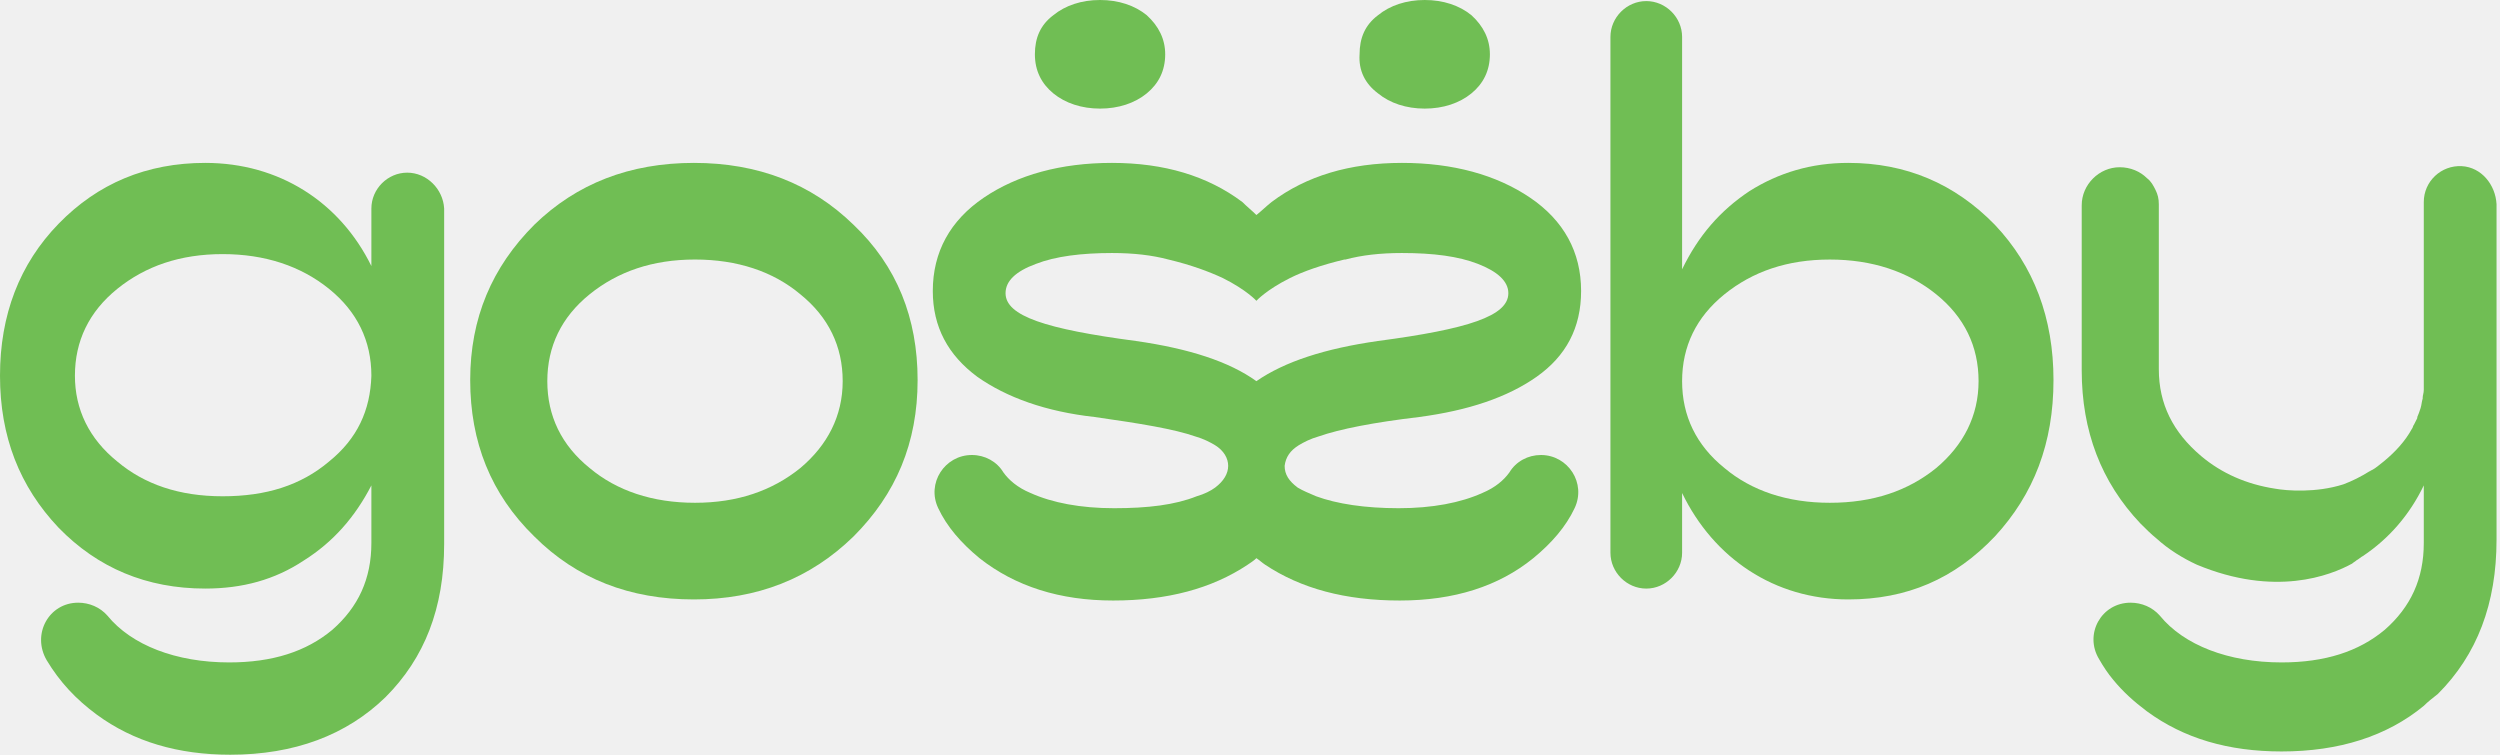
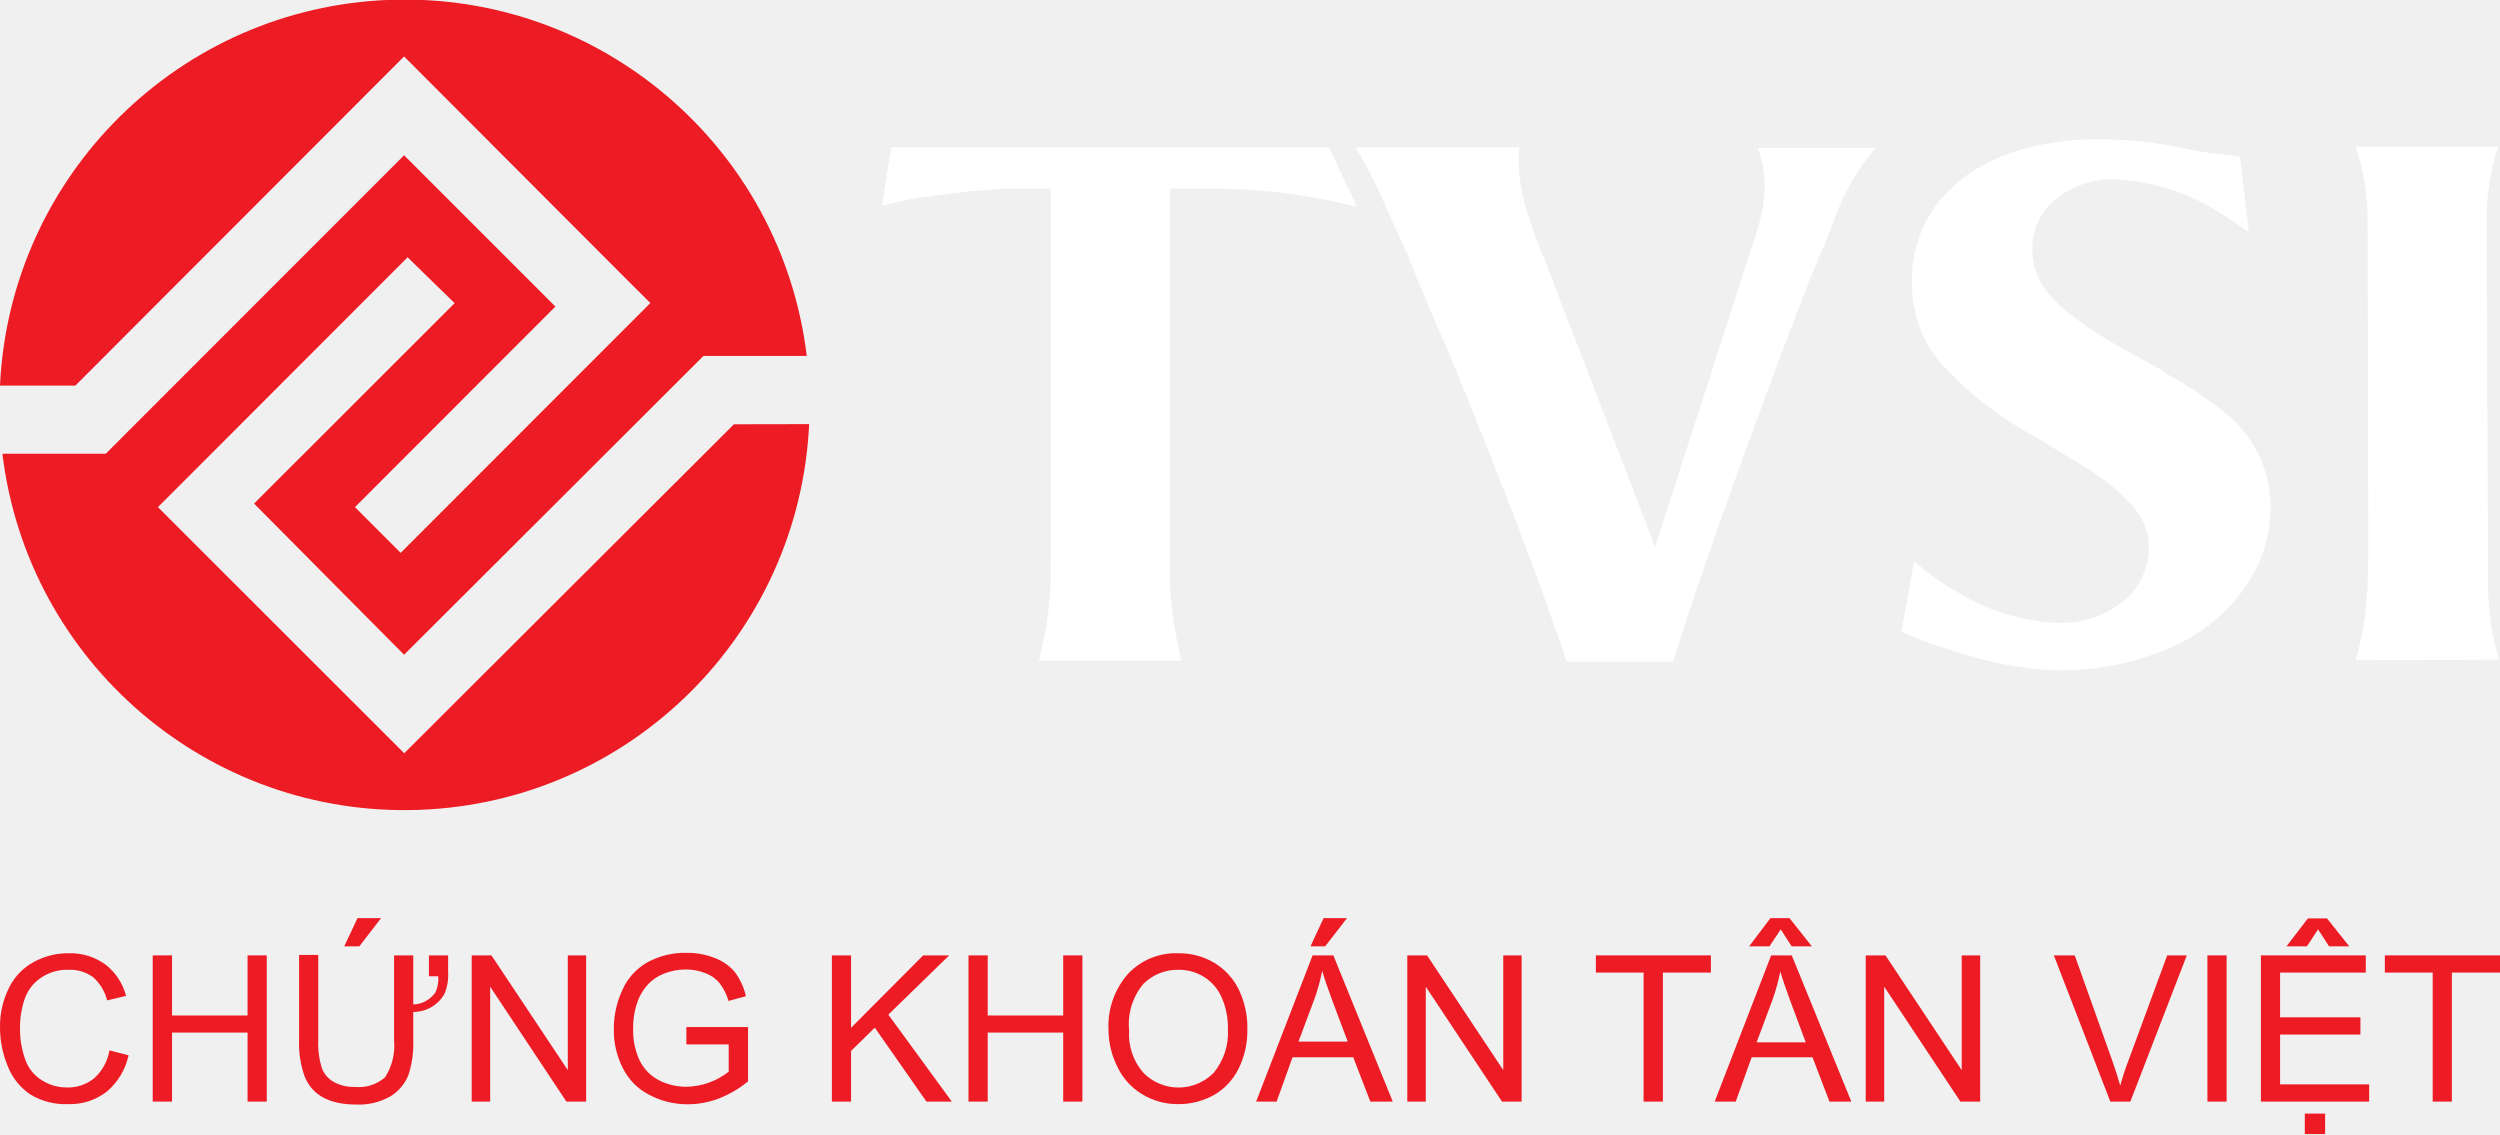
- <svg xmlns="http://www.w3.org/2000/svg" width="159" height="48" viewBox="0 0 159 48" fill="none">
-   <path d="M25.899 10.981C24.656 10.981 23.62 12.017 23.62 13.26V16.921C21.617 12.846 17.75 10.36 13.053 10.36C9.324 10.36 6.216 11.672 3.73 14.227C1.243 16.783 0 20.029 0 23.896C0 27.764 1.243 30.941 3.73 33.566C6.216 36.121 9.324 37.433 13.053 37.433C15.402 37.433 17.473 36.881 19.338 35.638C21.203 34.463 22.584 32.875 23.62 30.872V34.532C23.62 36.812 22.791 38.607 21.134 40.058C19.476 41.439 17.335 42.13 14.573 42.13C11.188 42.13 8.357 41.025 6.837 39.16C6.354 38.607 5.663 38.331 4.973 38.331C3.108 38.331 2.003 40.334 2.97 41.992C3.799 43.373 4.835 44.478 6.147 45.445C8.495 47.171 11.327 48 14.642 48C18.717 48 22.032 46.757 24.518 44.34C27.004 41.853 28.248 38.676 28.248 34.602V13.26C28.178 12.017 27.142 10.981 25.899 10.981ZM20.927 29.353C19.131 30.872 16.921 31.563 14.158 31.563C11.396 31.563 9.186 30.803 7.459 29.353C5.663 27.902 4.765 26.037 4.765 23.896C4.765 21.686 5.663 19.822 7.459 18.371C9.255 16.921 11.465 16.161 14.158 16.161C16.852 16.161 19.131 16.921 20.927 18.371C22.722 19.822 23.62 21.686 23.62 23.896C23.551 26.107 22.722 27.902 20.927 29.353Z" fill="#70BE54" />
-   <path d="M44.133 10.36C40.058 10.36 36.674 11.672 33.98 14.296C31.287 16.99 29.905 20.236 29.905 24.173C29.905 28.109 31.218 31.424 33.98 34.118C36.674 36.812 40.058 38.124 44.133 38.124C48.138 38.124 51.523 36.812 54.285 34.118C56.979 31.424 58.36 28.178 58.36 24.173C58.36 20.236 57.048 16.921 54.285 14.296C51.592 11.672 48.208 10.36 44.133 10.36ZM50.901 29.767C49.105 31.217 46.895 31.977 44.202 31.977C41.508 31.977 39.229 31.217 37.502 29.767C35.707 28.317 34.809 26.452 34.809 24.242C34.809 22.032 35.707 20.167 37.502 18.716C39.298 17.266 41.508 16.506 44.202 16.506C46.895 16.506 49.174 17.266 50.901 18.716C52.697 20.167 53.595 22.032 53.595 24.242C53.595 26.452 52.628 28.317 50.901 29.767Z" fill="#70BE54" />
-   <path d="M66.993 5.94C67.753 6.561 68.789 6.907 69.963 6.907C71.137 6.907 72.173 6.561 72.933 5.94C73.692 5.318 74.107 4.489 74.107 3.453C74.107 2.486 73.692 1.658 72.933 0.967C72.173 0.345 71.137 0 69.963 0C68.789 0 67.753 0.345 66.993 0.967C66.164 1.588 65.819 2.417 65.819 3.453C65.819 4.489 66.233 5.318 66.993 5.94Z" fill="#70BE54" />
-   <path d="M87.643 5.94C88.403 6.561 89.439 6.907 90.613 6.907C91.787 6.907 92.823 6.561 93.583 5.94C94.343 5.318 94.757 4.489 94.757 3.453C94.757 2.486 94.343 1.658 93.583 0.967C92.823 0.345 91.787 0 90.613 0C89.439 0 88.403 0.345 87.643 0.967C86.815 1.588 86.469 2.417 86.469 3.453C86.4 4.489 86.815 5.318 87.643 5.94Z" fill="#70BE54" />
-   <path d="M117.549 10.36C115.201 10.36 113.129 10.982 111.264 12.156C109.399 13.399 108.018 14.988 106.982 17.128V2.349C106.982 1.105 105.946 0.069 104.703 0.069C103.46 0.069 102.424 1.105 102.424 2.349V35.154C102.424 36.398 103.46 37.434 104.703 37.434C105.946 37.434 106.982 36.398 106.982 35.154V31.356C108.985 35.5 112.853 38.124 117.549 38.124C121.279 38.124 124.317 36.812 126.873 34.118C129.359 31.425 130.602 28.179 130.602 24.173C130.602 20.236 129.359 16.921 126.873 14.297C124.317 11.672 121.21 10.36 117.549 10.36ZM123.143 29.767C121.348 31.218 119.138 31.977 116.375 31.977C113.681 31.977 111.402 31.218 109.676 29.767C107.88 28.317 106.982 26.452 106.982 24.242C106.982 22.032 107.88 20.167 109.676 18.717C111.471 17.267 113.681 16.507 116.375 16.507C119.068 16.507 121.348 17.267 123.143 18.717C124.939 20.167 125.837 22.032 125.837 24.242C125.837 26.452 124.87 28.317 123.143 29.767Z" fill="#70BE54" />
-   <path d="M82.601 28.317C82.946 28.109 83.361 27.902 83.844 27.764C85.225 27.281 87.367 26.866 90.267 26.521C93.375 26.107 95.862 25.278 97.726 23.965C99.591 22.653 100.558 20.858 100.558 18.509C100.558 16.023 99.453 14.02 97.312 12.57C95.171 11.119 92.408 10.36 89.162 10.36C85.847 10.36 83.085 11.188 80.874 12.846C80.529 13.122 80.253 13.399 79.907 13.675C79.631 13.399 79.286 13.122 79.01 12.846C76.8 11.188 74.037 10.36 70.722 10.36C67.476 10.36 64.713 11.119 62.572 12.57C60.431 14.02 59.326 16.023 59.326 18.509C59.326 20.788 60.293 22.584 62.158 23.965C64.023 25.278 66.509 26.176 69.617 26.521C72.518 26.935 74.659 27.281 76.04 27.764C76.523 27.902 76.938 28.109 77.283 28.317C77.836 28.662 78.112 29.145 78.112 29.629C78.112 30.112 77.836 30.596 77.283 31.01C77.007 31.217 76.592 31.424 76.109 31.563C74.728 32.115 73.001 32.322 70.86 32.322C68.719 32.322 66.923 31.977 65.542 31.355C64.713 31.01 64.161 30.527 63.815 30.043C63.401 29.353 62.641 28.938 61.812 28.938C60.086 28.938 58.912 30.734 59.672 32.322C60.224 33.496 61.122 34.532 62.296 35.499C64.575 37.295 67.407 38.193 70.791 38.193C74.244 38.193 77.076 37.433 79.355 35.914C79.562 35.776 79.769 35.638 79.907 35.499C80.115 35.638 80.253 35.776 80.46 35.914C82.739 37.433 85.571 38.193 89.024 38.193C92.477 38.193 95.309 37.295 97.519 35.499C98.693 34.532 99.591 33.496 100.144 32.322C100.903 30.734 99.729 28.938 98.003 28.938C97.174 28.938 96.414 29.353 96 30.043C95.654 30.527 95.102 31.01 94.273 31.355C92.892 31.977 91.096 32.322 88.955 32.322C86.814 32.322 85.018 32.046 83.706 31.563C83.223 31.355 82.877 31.217 82.532 31.01C81.98 30.596 81.703 30.181 81.703 29.629C81.772 29.076 82.049 28.662 82.601 28.317ZM79.907 24.242C78.181 22.999 75.626 22.17 72.241 21.686C66.509 20.927 63.953 20.098 63.953 18.648C63.953 17.888 64.575 17.266 65.887 16.783C67.13 16.299 68.788 16.092 70.722 16.092C72.103 16.092 73.277 16.23 74.313 16.506C75.764 16.852 76.869 17.266 77.766 17.681C79.286 18.44 79.907 19.131 79.907 19.131C79.907 19.131 80.529 18.44 82.049 17.681C82.877 17.266 84.051 16.852 85.502 16.506C85.502 16.506 85.502 16.506 85.571 16.506C86.607 16.23 87.781 16.092 89.162 16.092C91.165 16.092 92.754 16.299 93.997 16.783C95.24 17.266 95.931 17.888 95.931 18.648C95.931 20.098 93.375 20.927 87.643 21.686C84.259 22.17 81.703 22.999 79.907 24.242Z" fill="#70BE54" />
-   <path d="M156.57 10.567C155.258 10.498 154.153 11.534 154.153 12.846V23.206V24.518C154.153 24.587 154.153 24.656 154.153 24.794C154.153 25.002 154.084 25.14 154.084 25.278V25.347C154.015 25.554 154.015 25.761 153.946 25.968C153.877 26.176 153.808 26.383 153.739 26.521V26.59C153.669 26.728 153.6 26.866 153.531 27.004C153.462 27.073 153.462 27.212 153.393 27.281C152.979 28.04 152.357 28.731 151.598 29.353C151.321 29.56 151.114 29.767 150.838 29.905C150.769 29.905 150.769 29.974 150.7 29.974C150.147 30.32 149.595 30.596 149.042 30.803C147.316 31.355 145.451 31.217 144.691 31.079C142.895 30.803 141.307 30.112 139.995 29.007C138.199 27.488 137.301 25.692 137.301 23.482V12.984C137.301 12.639 137.232 12.363 137.094 12.086C136.956 11.81 136.818 11.534 136.541 11.327C136.127 10.912 135.505 10.636 134.815 10.636C133.503 10.636 132.397 11.741 132.397 13.053V23.551C132.397 27.419 133.641 30.665 136.127 33.289C136.472 33.635 136.818 33.98 137.163 34.256C137.923 34.947 138.821 35.499 139.718 35.914C144.691 37.986 148.213 36.604 149.595 35.845C149.664 35.776 149.802 35.707 149.871 35.638C150.009 35.569 150.147 35.43 150.285 35.361C151.943 34.256 153.255 32.737 154.153 30.872V34.532C154.153 36.812 153.324 38.607 151.667 40.058C150.009 41.439 147.868 42.13 145.105 42.13C141.721 42.13 138.89 41.025 137.37 39.16C136.887 38.607 136.196 38.331 135.505 38.331C133.641 38.331 132.536 40.334 133.503 41.922C133.779 42.406 134.055 42.82 134.4 43.235C135.022 43.994 135.713 44.616 136.541 45.238C138.89 46.964 141.721 47.793 145.105 47.793C148.766 47.793 151.805 46.826 154.153 44.892C154.429 44.616 154.705 44.409 155.051 44.133C157.537 41.646 158.78 38.4 158.78 34.325V12.984C158.711 11.741 157.813 10.636 156.57 10.567Z" fill="#70BE54" />
+ <svg xmlns="http://www.w3.org/2000/svg" viewBox="0 0 177.13 80.35">
+   <defs>
+     <style>.cls-1{fill:#ed1c24;}.cls-2{fill:#fff;}</style>
+   </defs>
+   <g id="Layer_2" data-name="Layer 2">
+     <g id="Layer_1-2" data-name="Layer 1">
+       <path class="cls-1" d="M7.75,74.42l1.36.35a4.65,4.65,0,0,1-1.54,2.57,4.25,4.25,0,0,1-2.72.89,4.84,4.84,0,0,1-2.71-.69,4.31,4.31,0,0,1-1.59-2A7.14,7.14,0,0,1,0,72.79,6.11,6.11,0,0,1,.63,70a4.17,4.17,0,0,1,1.74-1.83,5.07,5.07,0,0,1,2.5-.63,4.22,4.22,0,0,1,2.59.79,4.1,4.1,0,0,1,1.47,2.23l-1.34.32a3.23,3.23,0,0,0-1-1.65,2.76,2.76,0,0,0-1.71-.52,3.32,3.32,0,0,0-2,.58A3,3,0,0,0,1.74,70.8a6.06,6.06,0,0,0-.32,2,6.23,6.23,0,0,0,.38,2.3A2.79,2.79,0,0,0,3,76.56a3.28,3.28,0,0,0,1.75.49,2.92,2.92,0,0,0,1.93-.66,3.41,3.41,0,0,0,1.08-2" />
+       <polygon class="cls-1" points="10.82 78.05 10.82 67.69 12.19 67.69 12.19 71.95 17.54 71.95 17.54 67.69 18.9 67.69 18.9 78.05 17.54 78.05 17.54 73.16 12.19 73.16 12.19 78.05 10.82 78.05" />
+       <path class="cls-1" d="M30.39,69.17V67.69h1.36v1.16a3.48,3.48,0,0,1-.25,1.55,2.53,2.53,0,0,1-2.22,1.3v2a7.13,7.13,0,0,1-.35,2.49,3.15,3.15,0,0,1-1.27,1.49,4.49,4.49,0,0,1-2.4.58c-1.92,0-3.14-.66-3.68-2a7,7,0,0,1-.39-2.6v-6h1.36v6a5.86,5.86,0,0,0,.25,2,1.85,1.85,0,0,0,.85,1,2.88,2.88,0,0,0,1.49.35,2.8,2.8,0,0,0,2.14-.68,4.14,4.14,0,0,0,.64-2.64v-6h1.36v3.48a2,2,0,0,0,1.58-.87,2.28,2.28,0,0,0,.19-1.13Zm-6-2.12.94-2H27l-1.54,2Z" />
+       <polygon class="cls-1" points="33.42 78.05 33.42 67.69 34.82 67.69 40.23 75.82 40.23 67.69 41.53 67.69 41.53 78.05 40.13 78.05 34.73 69.91 34.73 78.05 33.42 78.05" />
+       <path class="cls-1" d="M48.63,74V72.77H53v3.85a7.61,7.61,0,0,1-2.07,1.21,6.12,6.12,0,0,1-2.19.41A5.73,5.73,0,0,1,46,77.57a4.22,4.22,0,0,1-1.87-1.89,5.85,5.85,0,0,1-.64-2.76,6.48,6.48,0,0,1,.63-2.83,4.17,4.17,0,0,1,1.81-1.94,5.55,5.55,0,0,1,2.72-.64,5.18,5.18,0,0,1,2,.37,3.36,3.36,0,0,1,1.42,1,4.55,4.55,0,0,1,.78,1.7l-1.23.34A3.94,3.94,0,0,0,51,69.68a2.32,2.32,0,0,0-1-.72,3.63,3.63,0,0,0-1.42-.27A4.14,4.14,0,0,0,47,69a3,3,0,0,0-1.1.76,3.68,3.68,0,0,0-.65,1,5.46,5.46,0,0,0-.39,2.08,5,5,0,0,0,.47,2.32,3.14,3.14,0,0,0,1.38,1.39,4.27,4.27,0,0,0,1.92.45,5,5,0,0,0,3-1.07V74Z" />
+       <polygon class="cls-1" points="58.94 78.05 58.94 67.69 60.3 67.69 60.3 72.82 65.41 67.69 67.25 67.69 62.94 71.89 67.44 78.05 65.64 78.05 61.98 72.81 60.3 74.46 60.3 78.05 58.94 78.05" />
+       <polygon class="cls-1" points="68.62 78.05 68.62 67.69 69.98 67.69 69.98 71.95 75.33 71.95 75.33 67.69 76.69 67.69 76.69 78.05 75.33 78.05 75.33 73.16 69.98 73.16 69.98 78.05 68.62 78.05" />
+       <path class="cls-1" d="M78.54,73a5.61,5.61,0,0,1,1.38-4,4.64,4.64,0,0,1,3.55-1.46,4.87,4.87,0,0,1,2.57.68,4.53,4.53,0,0,1,1.74,1.91,6.27,6.27,0,0,1,.6,2.78,6.1,6.1,0,0,1-.63,2.82A4.37,4.37,0,0,1,86,77.59a5.14,5.14,0,0,1-2.5.64,4.84,4.84,0,0,1-2.59-.71,4.52,4.52,0,0,1-1.74-1.93A5.92,5.92,0,0,1,78.54,73M80,73a4.15,4.15,0,0,0,1,3,3.49,3.49,0,0,0,5,0,4.45,4.45,0,0,0,1-3.09,5.22,5.22,0,0,0-.43-2.21,3.26,3.26,0,0,0-1.24-1.47,3.37,3.37,0,0,0-1.83-.52,3.45,3.45,0,0,0-2.49,1A4.46,4.46,0,0,0,80,73" />
+       <path class="cls-1" d="M89,78.05,93,67.69h1.47l4.21,10.36H97.09l-1.21-3.14h-4.3l-1.13,3.14Zm3-4.25h3.49l-1.08-2.87c-.33-.88-.57-1.59-.73-2.15a13.3,13.3,0,0,1-.55,2Zm.85-6.75.93-2h1.66l-1.55,2Z" />
+       <polygon class="cls-1" points="99.71 78.05 99.71 67.69 101.11 67.69 106.51 75.82 106.51 67.69 107.81 67.69 107.81 78.05 106.42 78.05 101.02 69.91 101.02 78.05 99.71 78.05" />
+       <polygon class="cls-1" points="116.45 78.05 116.45 68.91 113.07 68.91 113.07 67.69 121.22 67.69 121.22 68.91 117.82 68.91 117.82 78.05 116.45 78.05" />
+       <path class="cls-1" d="M121.49,78.05l4-10.36h1.46l4.22,10.36h-1.55l-1.2-3.14h-4.31l-1.13,3.14Zm4.68-12.2-.8,1.2h-1.44l1.51-2h1.35l1.58,2h-1.43Zm-1.71,8h3.48l-1.07-2.87c-.33-.88-.57-1.59-.73-2.15a14.63,14.63,0,0,1-.55,2Z" />
+       <polygon class="cls-1" points="132.19 78.05 132.19 67.69 133.59 67.69 138.99 75.82 138.99 67.69 140.3 67.69 140.3 78.05 138.9 78.05 133.5 69.91 133.5 78.05 132.19 78.05" />
+       <path class="cls-1" d="M149.52,78.05l-4-10.36H147l2.68,7.52c.21.61.39,1.17.54,1.7.16-.56.34-1.13.56-1.7l2.77-7.52h1.39l-4,10.36Z" />
+       <rect class="cls-1" x="156.4" y="67.69" width="1.36" height="10.36" />
+       <path class="cls-1" d="M160.19,78.05V67.69h7.43v1.22h-6.07v3.17h5.69V73.3h-5.69v3.53h6.31v1.22Zm3.11.85h1.44v1.45H163.3Z" />
+       <polygon class="cls-1" points="172.36 78.05 172.36 68.91 168.97 68.91 168.97 67.69 177.13 67.69 177.13 68.91 173.72 68.91 173.72 78.05 172.36 78.05" />
+       <path class="cls-1" d="M52,30.06,28.64,53.37h0L11.19,35.93l17.69-17.7,3.33,3.25L18,35.68,28.63,46.39,49.84,25.22h7.32A28.7,28.7,0,0,0,0,27.32H5.34l1.09-1.09L28.63,4,44.48,19.88l1.6,1.59L28.39,39.17l-3.24-3.24,14.2-14.21L28.63,11,7.49,32.15H.17a28.7,28.7,0,0,0,57.16-2.1Z" />
+       <path class="cls-2" d="M62.49,14.57l.66-4.14h31l2,4.23a41.82,41.82,0,0,0-10.26-1.3h-3V40c0,.27,0,.7,0,1.27a30.39,30.39,0,0,0,.81,5.55H73.6A25.83,25.83,0,0,0,74.46,40V13.36h-3a50.83,50.83,0,0,0-5.61.56c-.3,0-.77.1-1.41.2l-.91.2Z" />
+       <path class="cls-2" d="M96.12,10.43h11.51a12.51,12.51,0,0,0,.71,5l.5,1.47.66,1.66,7.77,20.19,7.22-22.41a11.2,11.2,0,0,0,.55-3.23,7.73,7.73,0,0,0-.5-2.63h8.33a16.47,16.47,0,0,0-2.88,5l-.25.71-1,2.37q-.55,1.26-2.38,6.11-5.23,13.93-7.82,22.21H111q-2.67-8.07-8.48-22.21c-.61-1.31-1.46-3.33-2.57-6.06l-.15-.4-.16-.35-2.12-4.7c-.26-.57-.74-1.45-1.41-2.63" />
+       <path class="cls-2" d="M134.72,44.75l.9-5a16.39,16.39,0,0,0,3,2.16,14.54,14.54,0,0,0,7.22,2.22,7.06,7.06,0,0,0,4.54-1.48,4.92,4.92,0,0,0,1.87-4.07q0-2.73-4.79-5.65L144,30.83a24.78,24.78,0,0,1-6.71-5.35,8.69,8.69,0,0,1-1.82-5.35,8.87,8.87,0,0,1,2.93-6.94c2-1.84,4.81-2.92,8.48-3.26a29.61,29.61,0,0,1,7,.4l1.46.31,1.21.2,2.17.25.61,5.35-.66-.45-.71-.46a15.09,15.09,0,0,0-8.12-2.82,6.3,6.3,0,0,0-4,1.26A4.42,4.42,0,0,0,144,17.7a4.76,4.76,0,0,0,.76,2.58q1.07,1.81,5.65,4.44c.34.17.84.44,1.52.81s1.22.69,1.66,1a27.27,27.27,0,0,1,4.39,3A8.49,8.49,0,0,1,160.88,36a9.78,9.78,0,0,1-1.64,5.35,12.17,12.17,0,0,1-4.72,4.19,19.2,19.2,0,0,1-9.69,1.91,26.42,26.42,0,0,1-6.21-1.26l-1.56-.5-.86-.3Z" />
+       <path class="cls-2" d="M166.89,46.78A18.69,18.69,0,0,0,167.7,42l.05-.26.05-2.68-.05-23.77a15.82,15.82,0,0,0-.86-4.9H177a16.05,16.05,0,0,0-.81,4.9l0,3.08.1,23.57a19.13,19.13,0,0,0,.76,4.8Z" />
+       <polygon class="cls-1" points="164.24 65.85 163.45 67.05 162 67.05 163.52 65.07 164.87 65.07 166.45 67.05 165.02 67.05 164.24 65.85" />
+     </g>
+   </g>
</svg>
